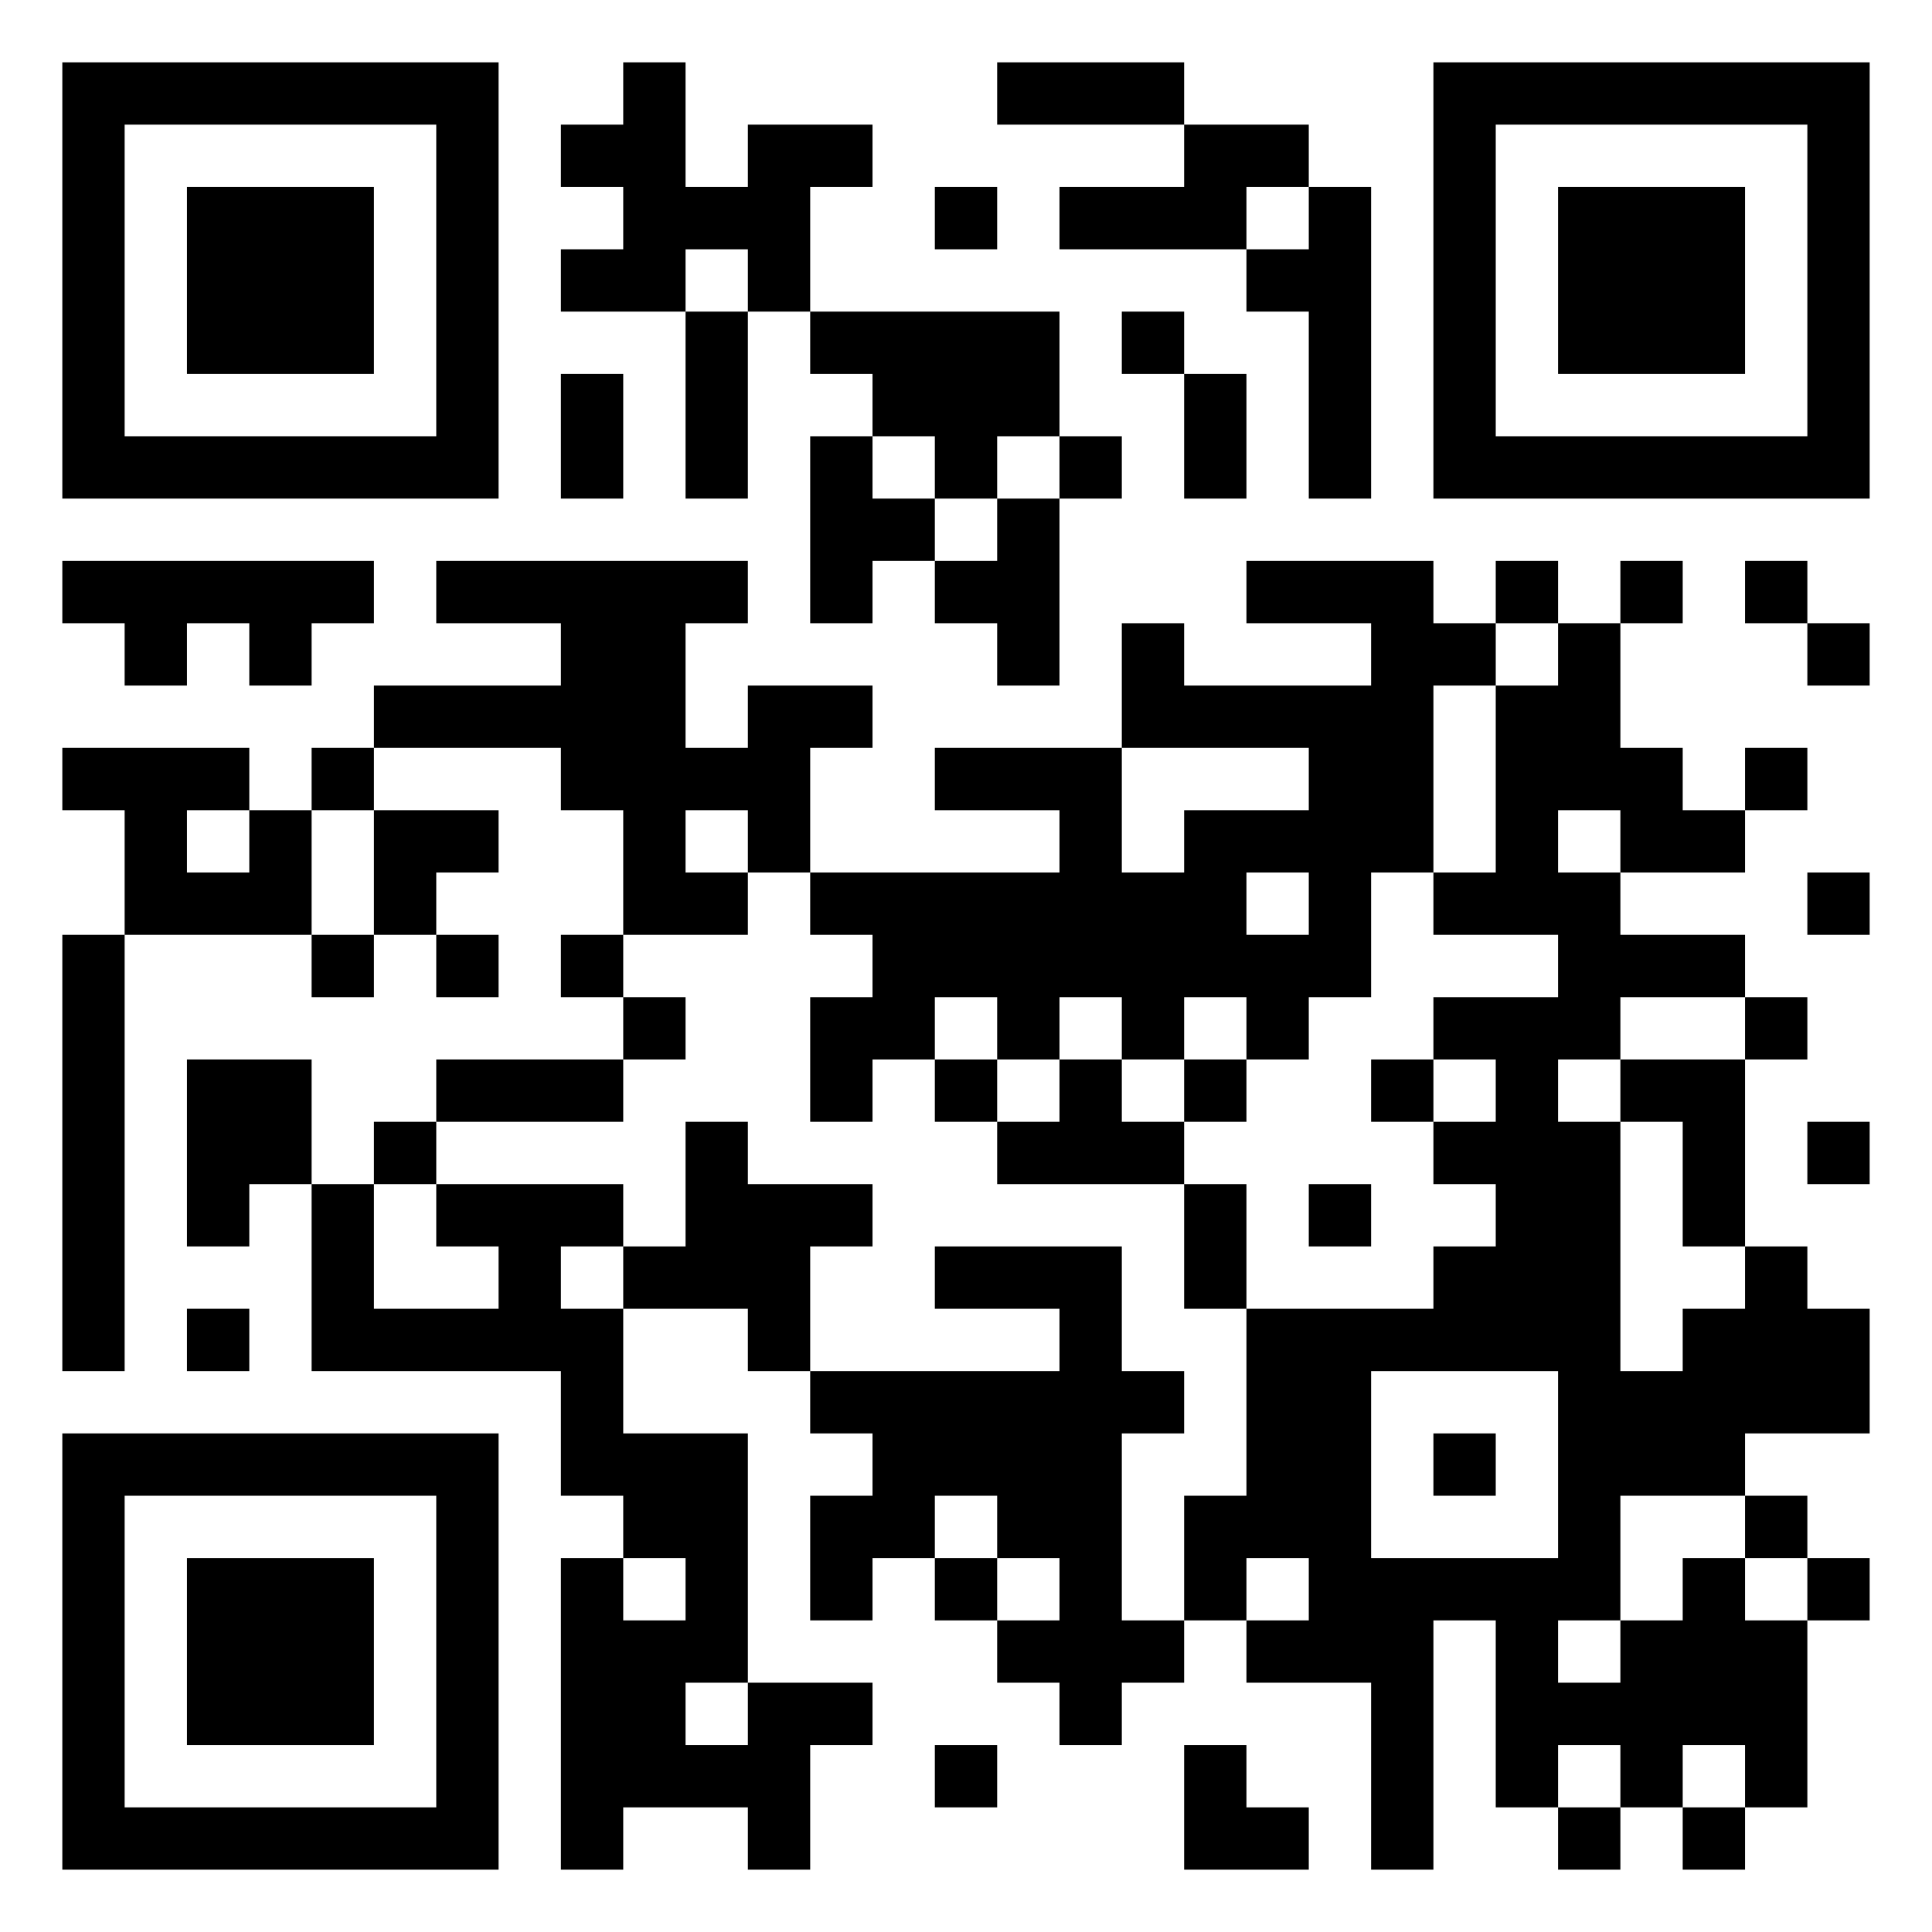
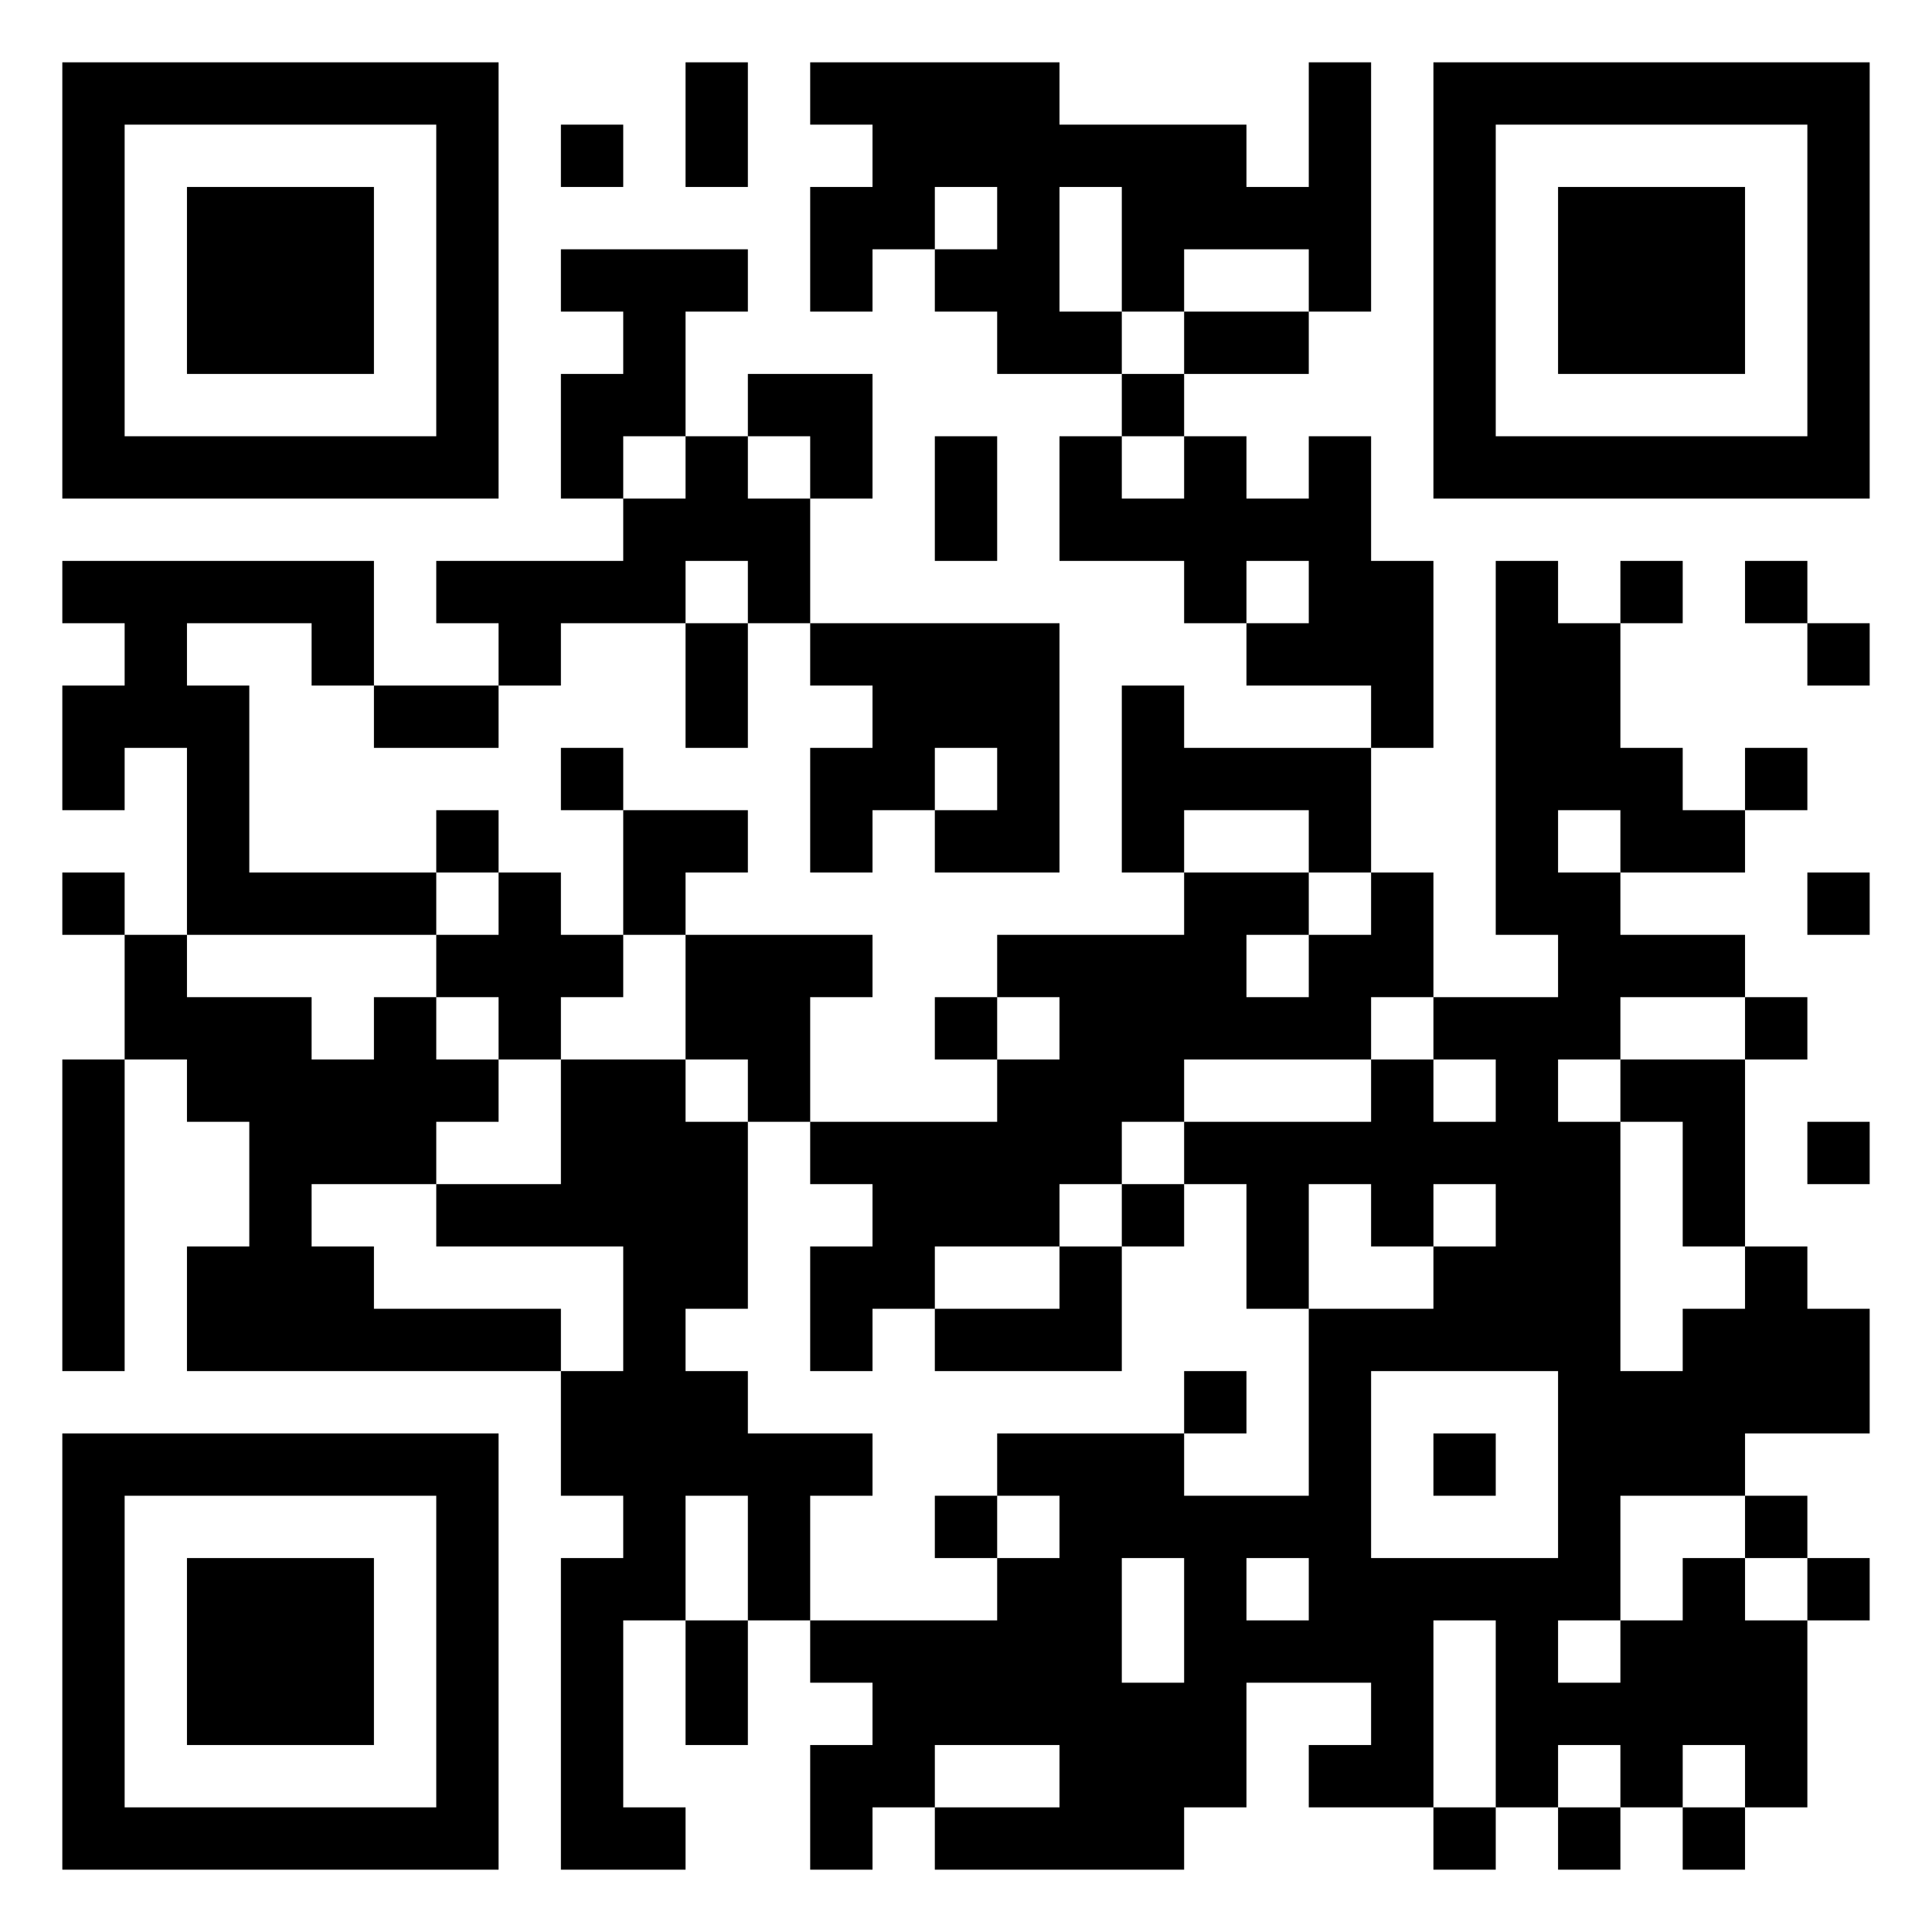
<svg xmlns="http://www.w3.org/2000/svg" version="1.1" width="248" height="248">
  <rect style="fill:rgb(255, 255, 255);fill-opacity:1" x="0" y="0" width="248" height="248" />
  <g id="elements">
-     <path style="fill:rgb(0, 0, 0)" d="M 8,8 l 8,0 0,8 -8,0 z M 16,8 l 8,0 0,8 -8,0 z M 24,8 l 8,0 0,8 -8,0 z M 32,8 l 8,0 0,8 -8,0 z M 40,8 l 8,0 0,8 -8,0 z M 48,8 l 8,0 0,8 -8,0 z M 56,8 l 8,0 0,8 -8,0 z M 80,8 l 8,0 0,8 -8,0 z M 128,8 l 8,0 0,8 -8,0 z M 136,8 l 8,0 0,8 -8,0 z M 144,8 l 8,0 0,8 -8,0 z M 184,8 l 8,0 0,8 -8,0 z M 192,8 l 8,0 0,8 -8,0 z M 200,8 l 8,0 0,8 -8,0 z M 208,8 l 8,0 0,8 -8,0 z M 216,8 l 8,0 0,8 -8,0 z M 224,8 l 8,0 0,8 -8,0 z M 232,8 l 8,0 0,8 -8,0 z M 8,16 l 8,0 0,8 -8,0 z M 56,16 l 8,0 0,8 -8,0 z M 72,16 l 8,0 0,8 -8,0 z M 80,16 l 8,0 0,8 -8,0 z M 96,16 l 8,0 0,8 -8,0 z M 104,16 l 8,0 0,8 -8,0 z M 152,16 l 8,0 0,8 -8,0 z M 160,16 l 8,0 0,8 -8,0 z M 184,16 l 8,0 0,8 -8,0 z M 232,16 l 8,0 0,8 -8,0 z M 8,24 l 8,0 0,8 -8,0 z M 24,24 l 8,0 0,8 -8,0 z M 32,24 l 8,0 0,8 -8,0 z M 40,24 l 8,0 0,8 -8,0 z M 56,24 l 8,0 0,8 -8,0 z M 80,24 l 8,0 0,8 -8,0 z M 88,24 l 8,0 0,8 -8,0 z M 96,24 l 8,0 0,8 -8,0 z M 120,24 l 8,0 0,8 -8,0 z M 136,24 l 8,0 0,8 -8,0 z M 144,24 l 8,0 0,8 -8,0 z M 152,24 l 8,0 0,8 -8,0 z M 168,24 l 8,0 0,8 -8,0 z M 184,24 l 8,0 0,8 -8,0 z M 200,24 l 8,0 0,8 -8,0 z M 208,24 l 8,0 0,8 -8,0 z M 216,24 l 8,0 0,8 -8,0 z M 232,24 l 8,0 0,8 -8,0 z M 8,32 l 8,0 0,8 -8,0 z M 24,32 l 8,0 0,8 -8,0 z M 32,32 l 8,0 0,8 -8,0 z M 40,32 l 8,0 0,8 -8,0 z M 56,32 l 8,0 0,8 -8,0 z M 72,32 l 8,0 0,8 -8,0 z M 80,32 l 8,0 0,8 -8,0 z M 96,32 l 8,0 0,8 -8,0 z M 160,32 l 8,0 0,8 -8,0 z M 168,32 l 8,0 0,8 -8,0 z M 184,32 l 8,0 0,8 -8,0 z M 200,32 l 8,0 0,8 -8,0 z M 208,32 l 8,0 0,8 -8,0 z M 216,32 l 8,0 0,8 -8,0 z M 232,32 l 8,0 0,8 -8,0 z M 8,40 l 8,0 0,8 -8,0 z M 24,40 l 8,0 0,8 -8,0 z M 32,40 l 8,0 0,8 -8,0 z M 40,40 l 8,0 0,8 -8,0 z M 56,40 l 8,0 0,8 -8,0 z M 88,40 l 8,0 0,8 -8,0 z M 104,40 l 8,0 0,8 -8,0 z M 112,40 l 8,0 0,8 -8,0 z M 120,40 l 8,0 0,8 -8,0 z M 128,40 l 8,0 0,8 -8,0 z M 144,40 l 8,0 0,8 -8,0 z M 168,40 l 8,0 0,8 -8,0 z M 184,40 l 8,0 0,8 -8,0 z M 200,40 l 8,0 0,8 -8,0 z M 208,40 l 8,0 0,8 -8,0 z M 216,40 l 8,0 0,8 -8,0 z M 232,40 l 8,0 0,8 -8,0 z M 8,48 l 8,0 0,8 -8,0 z M 56,48 l 8,0 0,8 -8,0 z M 72,48 l 8,0 0,8 -8,0 z M 88,48 l 8,0 0,8 -8,0 z M 112,48 l 8,0 0,8 -8,0 z M 120,48 l 8,0 0,8 -8,0 z M 128,48 l 8,0 0,8 -8,0 z M 152,48 l 8,0 0,8 -8,0 z M 168,48 l 8,0 0,8 -8,0 z M 184,48 l 8,0 0,8 -8,0 z M 232,48 l 8,0 0,8 -8,0 z M 8,56 l 8,0 0,8 -8,0 z M 16,56 l 8,0 0,8 -8,0 z M 24,56 l 8,0 0,8 -8,0 z M 32,56 l 8,0 0,8 -8,0 z M 40,56 l 8,0 0,8 -8,0 z M 48,56 l 8,0 0,8 -8,0 z M 56,56 l 8,0 0,8 -8,0 z M 72,56 l 8,0 0,8 -8,0 z M 88,56 l 8,0 0,8 -8,0 z M 104,56 l 8,0 0,8 -8,0 z M 120,56 l 8,0 0,8 -8,0 z M 136,56 l 8,0 0,8 -8,0 z M 152,56 l 8,0 0,8 -8,0 z M 168,56 l 8,0 0,8 -8,0 z M 184,56 l 8,0 0,8 -8,0 z M 192,56 l 8,0 0,8 -8,0 z M 200,56 l 8,0 0,8 -8,0 z M 208,56 l 8,0 0,8 -8,0 z M 216,56 l 8,0 0,8 -8,0 z M 224,56 l 8,0 0,8 -8,0 z M 232,56 l 8,0 0,8 -8,0 z M 104,64 l 8,0 0,8 -8,0 z M 112,64 l 8,0 0,8 -8,0 z M 128,64 l 8,0 0,8 -8,0 z M 8,72 l 8,0 0,8 -8,0 z M 16,72 l 8,0 0,8 -8,0 z M 24,72 l 8,0 0,8 -8,0 z M 32,72 l 8,0 0,8 -8,0 z M 40,72 l 8,0 0,8 -8,0 z M 56,72 l 8,0 0,8 -8,0 z M 64,72 l 8,0 0,8 -8,0 z M 72,72 l 8,0 0,8 -8,0 z M 80,72 l 8,0 0,8 -8,0 z M 88,72 l 8,0 0,8 -8,0 z M 104,72 l 8,0 0,8 -8,0 z M 120,72 l 8,0 0,8 -8,0 z M 128,72 l 8,0 0,8 -8,0 z M 160,72 l 8,0 0,8 -8,0 z M 168,72 l 8,0 0,8 -8,0 z M 176,72 l 8,0 0,8 -8,0 z M 192,72 l 8,0 0,8 -8,0 z M 208,72 l 8,0 0,8 -8,0 z M 224,72 l 8,0 0,8 -8,0 z M 16,80 l 8,0 0,8 -8,0 z M 32,80 l 8,0 0,8 -8,0 z M 72,80 l 8,0 0,8 -8,0 z M 80,80 l 8,0 0,8 -8,0 z M 128,80 l 8,0 0,8 -8,0 z M 144,80 l 8,0 0,8 -8,0 z M 176,80 l 8,0 0,8 -8,0 z M 184,80 l 8,0 0,8 -8,0 z M 200,80 l 8,0 0,8 -8,0 z M 232,80 l 8,0 0,8 -8,0 z M 48,88 l 8,0 0,8 -8,0 z M 56,88 l 8,0 0,8 -8,0 z M 64,88 l 8,0 0,8 -8,0 z M 72,88 l 8,0 0,8 -8,0 z M 80,88 l 8,0 0,8 -8,0 z M 96,88 l 8,0 0,8 -8,0 z M 104,88 l 8,0 0,8 -8,0 z M 144,88 l 8,0 0,8 -8,0 z M 152,88 l 8,0 0,8 -8,0 z M 160,88 l 8,0 0,8 -8,0 z M 168,88 l 8,0 0,8 -8,0 z M 176,88 l 8,0 0,8 -8,0 z M 192,88 l 8,0 0,8 -8,0 z M 200,88 l 8,0 0,8 -8,0 z M 8,96 l 8,0 0,8 -8,0 z M 16,96 l 8,0 0,8 -8,0 z M 24,96 l 8,0 0,8 -8,0 z M 40,96 l 8,0 0,8 -8,0 z M 72,96 l 8,0 0,8 -8,0 z M 80,96 l 8,0 0,8 -8,0 z M 88,96 l 8,0 0,8 -8,0 z M 96,96 l 8,0 0,8 -8,0 z M 120,96 l 8,0 0,8 -8,0 z M 128,96 l 8,0 0,8 -8,0 z M 136,96 l 8,0 0,8 -8,0 z M 168,96 l 8,0 0,8 -8,0 z M 176,96 l 8,0 0,8 -8,0 z M 192,96 l 8,0 0,8 -8,0 z M 200,96 l 8,0 0,8 -8,0 z M 208,96 l 8,0 0,8 -8,0 z M 224,96 l 8,0 0,8 -8,0 z M 16,104 l 8,0 0,8 -8,0 z M 32,104 l 8,0 0,8 -8,0 z M 48,104 l 8,0 0,8 -8,0 z M 56,104 l 8,0 0,8 -8,0 z M 80,104 l 8,0 0,8 -8,0 z M 96,104 l 8,0 0,8 -8,0 z M 136,104 l 8,0 0,8 -8,0 z M 152,104 l 8,0 0,8 -8,0 z M 160,104 l 8,0 0,8 -8,0 z M 168,104 l 8,0 0,8 -8,0 z M 176,104 l 8,0 0,8 -8,0 z M 192,104 l 8,0 0,8 -8,0 z M 208,104 l 8,0 0,8 -8,0 z M 216,104 l 8,0 0,8 -8,0 z M 16,112 l 8,0 0,8 -8,0 z M 24,112 l 8,0 0,8 -8,0 z M 32,112 l 8,0 0,8 -8,0 z M 48,112 l 8,0 0,8 -8,0 z M 80,112 l 8,0 0,8 -8,0 z M 88,112 l 8,0 0,8 -8,0 z M 104,112 l 8,0 0,8 -8,0 z M 112,112 l 8,0 0,8 -8,0 z M 120,112 l 8,0 0,8 -8,0 z M 128,112 l 8,0 0,8 -8,0 z M 136,112 l 8,0 0,8 -8,0 z M 144,112 l 8,0 0,8 -8,0 z M 152,112 l 8,0 0,8 -8,0 z M 168,112 l 8,0 0,8 -8,0 z M 184,112 l 8,0 0,8 -8,0 z M 192,112 l 8,0 0,8 -8,0 z M 200,112 l 8,0 0,8 -8,0 z M 232,112 l 8,0 0,8 -8,0 z M 8,120 l 8,0 0,8 -8,0 z M 40,120 l 8,0 0,8 -8,0 z M 56,120 l 8,0 0,8 -8,0 z M 72,120 l 8,0 0,8 -8,0 z M 112,120 l 8,0 0,8 -8,0 z M 120,120 l 8,0 0,8 -8,0 z M 128,120 l 8,0 0,8 -8,0 z M 136,120 l 8,0 0,8 -8,0 z M 144,120 l 8,0 0,8 -8,0 z M 152,120 l 8,0 0,8 -8,0 z M 160,120 l 8,0 0,8 -8,0 z M 168,120 l 8,0 0,8 -8,0 z M 200,120 l 8,0 0,8 -8,0 z M 208,120 l 8,0 0,8 -8,0 z M 216,120 l 8,0 0,8 -8,0 z M 8,128 l 8,0 0,8 -8,0 z M 80,128 l 8,0 0,8 -8,0 z M 104,128 l 8,0 0,8 -8,0 z M 112,128 l 8,0 0,8 -8,0 z M 128,128 l 8,0 0,8 -8,0 z M 144,128 l 8,0 0,8 -8,0 z M 160,128 l 8,0 0,8 -8,0 z M 184,128 l 8,0 0,8 -8,0 z M 192,128 l 8,0 0,8 -8,0 z M 200,128 l 8,0 0,8 -8,0 z M 224,128 l 8,0 0,8 -8,0 z M 8,136 l 8,0 0,8 -8,0 z M 24,136 l 8,0 0,8 -8,0 z M 32,136 l 8,0 0,8 -8,0 z M 56,136 l 8,0 0,8 -8,0 z M 64,136 l 8,0 0,8 -8,0 z M 72,136 l 8,0 0,8 -8,0 z M 104,136 l 8,0 0,8 -8,0 z M 120,136 l 8,0 0,8 -8,0 z M 136,136 l 8,0 0,8 -8,0 z M 152,136 l 8,0 0,8 -8,0 z M 176,136 l 8,0 0,8 -8,0 z M 192,136 l 8,0 0,8 -8,0 z M 208,136 l 8,0 0,8 -8,0 z M 216,136 l 8,0 0,8 -8,0 z M 8,144 l 8,0 0,8 -8,0 z M 24,144 l 8,0 0,8 -8,0 z M 32,144 l 8,0 0,8 -8,0 z M 48,144 l 8,0 0,8 -8,0 z M 88,144 l 8,0 0,8 -8,0 z M 128,144 l 8,0 0,8 -8,0 z M 136,144 l 8,0 0,8 -8,0 z M 144,144 l 8,0 0,8 -8,0 z M 184,144 l 8,0 0,8 -8,0 z M 192,144 l 8,0 0,8 -8,0 z M 200,144 l 8,0 0,8 -8,0 z M 216,144 l 8,0 0,8 -8,0 z M 232,144 l 8,0 0,8 -8,0 z M 8,152 l 8,0 0,8 -8,0 z M 24,152 l 8,0 0,8 -8,0 z M 40,152 l 8,0 0,8 -8,0 z M 56,152 l 8,0 0,8 -8,0 z M 64,152 l 8,0 0,8 -8,0 z M 72,152 l 8,0 0,8 -8,0 z M 88,152 l 8,0 0,8 -8,0 z M 96,152 l 8,0 0,8 -8,0 z M 104,152 l 8,0 0,8 -8,0 z M 152,152 l 8,0 0,8 -8,0 z M 168,152 l 8,0 0,8 -8,0 z M 192,152 l 8,0 0,8 -8,0 z M 200,152 l 8,0 0,8 -8,0 z M 216,152 l 8,0 0,8 -8,0 z M 8,160 l 8,0 0,8 -8,0 z M 40,160 l 8,0 0,8 -8,0 z M 64,160 l 8,0 0,8 -8,0 z M 80,160 l 8,0 0,8 -8,0 z M 88,160 l 8,0 0,8 -8,0 z M 96,160 l 8,0 0,8 -8,0 z M 120,160 l 8,0 0,8 -8,0 z M 128,160 l 8,0 0,8 -8,0 z M 136,160 l 8,0 0,8 -8,0 z M 152,160 l 8,0 0,8 -8,0 z M 184,160 l 8,0 0,8 -8,0 z M 192,160 l 8,0 0,8 -8,0 z M 200,160 l 8,0 0,8 -8,0 z M 224,160 l 8,0 0,8 -8,0 z M 8,168 l 8,0 0,8 -8,0 z M 24,168 l 8,0 0,8 -8,0 z M 40,168 l 8,0 0,8 -8,0 z M 48,168 l 8,0 0,8 -8,0 z M 56,168 l 8,0 0,8 -8,0 z M 64,168 l 8,0 0,8 -8,0 z M 72,168 l 8,0 0,8 -8,0 z M 96,168 l 8,0 0,8 -8,0 z M 136,168 l 8,0 0,8 -8,0 z M 160,168 l 8,0 0,8 -8,0 z M 168,168 l 8,0 0,8 -8,0 z M 176,168 l 8,0 0,8 -8,0 z M 184,168 l 8,0 0,8 -8,0 z M 192,168 l 8,0 0,8 -8,0 z M 200,168 l 8,0 0,8 -8,0 z M 216,168 l 8,0 0,8 -8,0 z M 224,168 l 8,0 0,8 -8,0 z M 232,168 l 8,0 0,8 -8,0 z M 72,176 l 8,0 0,8 -8,0 z M 104,176 l 8,0 0,8 -8,0 z M 112,176 l 8,0 0,8 -8,0 z M 120,176 l 8,0 0,8 -8,0 z M 128,176 l 8,0 0,8 -8,0 z M 136,176 l 8,0 0,8 -8,0 z M 144,176 l 8,0 0,8 -8,0 z M 160,176 l 8,0 0,8 -8,0 z M 168,176 l 8,0 0,8 -8,0 z M 200,176 l 8,0 0,8 -8,0 z M 208,176 l 8,0 0,8 -8,0 z M 216,176 l 8,0 0,8 -8,0 z M 224,176 l 8,0 0,8 -8,0 z M 232,176 l 8,0 0,8 -8,0 z M 8,184 l 8,0 0,8 -8,0 z M 16,184 l 8,0 0,8 -8,0 z M 24,184 l 8,0 0,8 -8,0 z M 32,184 l 8,0 0,8 -8,0 z M 40,184 l 8,0 0,8 -8,0 z M 48,184 l 8,0 0,8 -8,0 z M 56,184 l 8,0 0,8 -8,0 z M 72,184 l 8,0 0,8 -8,0 z M 80,184 l 8,0 0,8 -8,0 z M 88,184 l 8,0 0,8 -8,0 z M 112,184 l 8,0 0,8 -8,0 z M 120,184 l 8,0 0,8 -8,0 z M 128,184 l 8,0 0,8 -8,0 z M 136,184 l 8,0 0,8 -8,0 z M 160,184 l 8,0 0,8 -8,0 z M 168,184 l 8,0 0,8 -8,0 z M 184,184 l 8,0 0,8 -8,0 z M 200,184 l 8,0 0,8 -8,0 z M 208,184 l 8,0 0,8 -8,0 z M 216,184 l 8,0 0,8 -8,0 z M 8,192 l 8,0 0,8 -8,0 z M 56,192 l 8,0 0,8 -8,0 z M 80,192 l 8,0 0,8 -8,0 z M 88,192 l 8,0 0,8 -8,0 z M 104,192 l 8,0 0,8 -8,0 z M 112,192 l 8,0 0,8 -8,0 z M 128,192 l 8,0 0,8 -8,0 z M 136,192 l 8,0 0,8 -8,0 z M 152,192 l 8,0 0,8 -8,0 z M 160,192 l 8,0 0,8 -8,0 z M 168,192 l 8,0 0,8 -8,0 z M 200,192 l 8,0 0,8 -8,0 z M 224,192 l 8,0 0,8 -8,0 z M 8,200 l 8,0 0,8 -8,0 z M 24,200 l 8,0 0,8 -8,0 z M 32,200 l 8,0 0,8 -8,0 z M 40,200 l 8,0 0,8 -8,0 z M 56,200 l 8,0 0,8 -8,0 z M 72,200 l 8,0 0,8 -8,0 z M 88,200 l 8,0 0,8 -8,0 z M 104,200 l 8,0 0,8 -8,0 z M 120,200 l 8,0 0,8 -8,0 z M 136,200 l 8,0 0,8 -8,0 z M 152,200 l 8,0 0,8 -8,0 z M 168,200 l 8,0 0,8 -8,0 z M 176,200 l 8,0 0,8 -8,0 z M 184,200 l 8,0 0,8 -8,0 z M 192,200 l 8,0 0,8 -8,0 z M 200,200 l 8,0 0,8 -8,0 z M 216,200 l 8,0 0,8 -8,0 z M 232,200 l 8,0 0,8 -8,0 z M 8,208 l 8,0 0,8 -8,0 z M 24,208 l 8,0 0,8 -8,0 z M 32,208 l 8,0 0,8 -8,0 z M 40,208 l 8,0 0,8 -8,0 z M 56,208 l 8,0 0,8 -8,0 z M 72,208 l 8,0 0,8 -8,0 z M 80,208 l 8,0 0,8 -8,0 z M 88,208 l 8,0 0,8 -8,0 z M 128,208 l 8,0 0,8 -8,0 z M 136,208 l 8,0 0,8 -8,0 z M 144,208 l 8,0 0,8 -8,0 z M 160,208 l 8,0 0,8 -8,0 z M 168,208 l 8,0 0,8 -8,0 z M 176,208 l 8,0 0,8 -8,0 z M 192,208 l 8,0 0,8 -8,0 z M 208,208 l 8,0 0,8 -8,0 z M 216,208 l 8,0 0,8 -8,0 z M 224,208 l 8,0 0,8 -8,0 z M 8,216 l 8,0 0,8 -8,0 z M 24,216 l 8,0 0,8 -8,0 z M 32,216 l 8,0 0,8 -8,0 z M 40,216 l 8,0 0,8 -8,0 z M 56,216 l 8,0 0,8 -8,0 z M 72,216 l 8,0 0,8 -8,0 z M 80,216 l 8,0 0,8 -8,0 z M 96,216 l 8,0 0,8 -8,0 z M 104,216 l 8,0 0,8 -8,0 z M 136,216 l 8,0 0,8 -8,0 z M 176,216 l 8,0 0,8 -8,0 z M 192,216 l 8,0 0,8 -8,0 z M 200,216 l 8,0 0,8 -8,0 z M 208,216 l 8,0 0,8 -8,0 z M 216,216 l 8,0 0,8 -8,0 z M 224,216 l 8,0 0,8 -8,0 z M 8,224 l 8,0 0,8 -8,0 z M 56,224 l 8,0 0,8 -8,0 z M 72,224 l 8,0 0,8 -8,0 z M 80,224 l 8,0 0,8 -8,0 z M 88,224 l 8,0 0,8 -8,0 z M 96,224 l 8,0 0,8 -8,0 z M 120,224 l 8,0 0,8 -8,0 z M 152,224 l 8,0 0,8 -8,0 z M 176,224 l 8,0 0,8 -8,0 z M 192,224 l 8,0 0,8 -8,0 z M 208,224 l 8,0 0,8 -8,0 z M 224,224 l 8,0 0,8 -8,0 z M 8,232 l 8,0 0,8 -8,0 z M 16,232 l 8,0 0,8 -8,0 z M 24,232 l 8,0 0,8 -8,0 z M 32,232 l 8,0 0,8 -8,0 z M 40,232 l 8,0 0,8 -8,0 z M 48,232 l 8,0 0,8 -8,0 z M 56,232 l 8,0 0,8 -8,0 z M 72,232 l 8,0 0,8 -8,0 z M 96,232 l 8,0 0,8 -8,0 z M 152,232 l 8,0 0,8 -8,0 z M 160,232 l 8,0 0,8 -8,0 z M 176,232 l 8,0 0,8 -8,0 z M 200,232 l 8,0 0,8 -8,0 z M 216,232 l 8,0 0,8 -8,0 z " />
+     <path style="fill:rgb(0, 0, 0)" d="M 8,8 l 8,0 0,8 -8,0 z M 16,8 l 8,0 0,8 -8,0 z M 24,8 l 8,0 0,8 -8,0 z M 32,8 l 8,0 0,8 -8,0 z M 40,8 l 8,0 0,8 -8,0 z M 48,8 l 8,0 0,8 -8,0 z M 56,8 l 8,0 0,8 -8,0 z M 88,8 l 8,0 0,8 -8,0 z M 104,8 l 8,0 0,8 -8,0 z M 112,8 l 8,0 0,8 -8,0 z M 120,8 l 8,0 0,8 -8,0 z M 128,8 l 8,0 0,8 -8,0 z M 168,8 l 8,0 0,8 -8,0 z M 184,8 l 8,0 0,8 -8,0 z M 192,8 l 8,0 0,8 -8,0 z M 200,8 l 8,0 0,8 -8,0 z M 208,8 l 8,0 0,8 -8,0 z M 216,8 l 8,0 0,8 -8,0 z M 224,8 l 8,0 0,8 -8,0 z M 232,8 l 8,0 0,8 -8,0 z M 8,16 l 8,0 0,8 -8,0 z M 56,16 l 8,0 0,8 -8,0 z M 72,16 l 8,0 0,8 -8,0 z M 88,16 l 8,0 0,8 -8,0 z M 112,16 l 8,0 0,8 -8,0 z M 120,16 l 8,0 0,8 -8,0 z M 128,16 l 8,0 0,8 -8,0 z M 136,16 l 8,0 0,8 -8,0 z M 144,16 l 8,0 0,8 -8,0 z M 152,16 l 8,0 0,8 -8,0 z M 168,16 l 8,0 0,8 -8,0 z M 184,16 l 8,0 0,8 -8,0 z M 232,16 l 8,0 0,8 -8,0 z M 8,24 l 8,0 0,8 -8,0 z M 24,24 l 8,0 0,8 -8,0 z M 32,24 l 8,0 0,8 -8,0 z M 40,24 l 8,0 0,8 -8,0 z M 56,24 l 8,0 0,8 -8,0 z M 104,24 l 8,0 0,8 -8,0 z M 112,24 l 8,0 0,8 -8,0 z M 128,24 l 8,0 0,8 -8,0 z M 144,24 l 8,0 0,8 -8,0 z M 152,24 l 8,0 0,8 -8,0 z M 160,24 l 8,0 0,8 -8,0 z M 168,24 l 8,0 0,8 -8,0 z M 184,24 l 8,0 0,8 -8,0 z M 200,24 l 8,0 0,8 -8,0 z M 208,24 l 8,0 0,8 -8,0 z M 216,24 l 8,0 0,8 -8,0 z M 232,24 l 8,0 0,8 -8,0 z M 8,32 l 8,0 0,8 -8,0 z M 24,32 l 8,0 0,8 -8,0 z M 32,32 l 8,0 0,8 -8,0 z M 40,32 l 8,0 0,8 -8,0 z M 56,32 l 8,0 0,8 -8,0 z M 72,32 l 8,0 0,8 -8,0 z M 80,32 l 8,0 0,8 -8,0 z M 88,32 l 8,0 0,8 -8,0 z M 104,32 l 8,0 0,8 -8,0 z M 120,32 l 8,0 0,8 -8,0 z M 128,32 l 8,0 0,8 -8,0 z M 144,32 l 8,0 0,8 -8,0 z M 168,32 l 8,0 0,8 -8,0 z M 184,32 l 8,0 0,8 -8,0 z M 200,32 l 8,0 0,8 -8,0 z M 208,32 l 8,0 0,8 -8,0 z M 216,32 l 8,0 0,8 -8,0 z M 232,32 l 8,0 0,8 -8,0 z M 8,40 l 8,0 0,8 -8,0 z M 24,40 l 8,0 0,8 -8,0 z M 32,40 l 8,0 0,8 -8,0 z M 40,40 l 8,0 0,8 -8,0 z M 56,40 l 8,0 0,8 -8,0 z M 80,40 l 8,0 0,8 -8,0 z M 128,40 l 8,0 0,8 -8,0 z M 136,40 l 8,0 0,8 -8,0 z M 152,40 l 8,0 0,8 -8,0 z M 160,40 l 8,0 0,8 -8,0 z M 184,40 l 8,0 0,8 -8,0 z M 200,40 l 8,0 0,8 -8,0 z M 208,40 l 8,0 0,8 -8,0 z M 216,40 l 8,0 0,8 -8,0 z M 232,40 l 8,0 0,8 -8,0 z M 8,48 l 8,0 0,8 -8,0 z M 56,48 l 8,0 0,8 -8,0 z M 72,48 l 8,0 0,8 -8,0 z M 80,48 l 8,0 0,8 -8,0 z M 96,48 l 8,0 0,8 -8,0 z M 104,48 l 8,0 0,8 -8,0 z M 144,48 l 8,0 0,8 -8,0 z M 184,48 l 8,0 0,8 -8,0 z M 232,48 l 8,0 0,8 -8,0 z M 8,56 l 8,0 0,8 -8,0 z M 16,56 l 8,0 0,8 -8,0 z M 24,56 l 8,0 0,8 -8,0 z M 32,56 l 8,0 0,8 -8,0 z M 40,56 l 8,0 0,8 -8,0 z M 48,56 l 8,0 0,8 -8,0 z M 56,56 l 8,0 0,8 -8,0 z M 72,56 l 8,0 0,8 -8,0 z M 88,56 l 8,0 0,8 -8,0 z M 104,56 l 8,0 0,8 -8,0 z M 120,56 l 8,0 0,8 -8,0 z M 136,56 l 8,0 0,8 -8,0 z M 152,56 l 8,0 0,8 -8,0 z M 168,56 l 8,0 0,8 -8,0 z M 184,56 l 8,0 0,8 -8,0 z M 192,56 l 8,0 0,8 -8,0 z M 200,56 l 8,0 0,8 -8,0 z M 208,56 l 8,0 0,8 -8,0 z M 216,56 l 8,0 0,8 -8,0 z M 224,56 l 8,0 0,8 -8,0 z M 232,56 l 8,0 0,8 -8,0 z M 80,64 l 8,0 0,8 -8,0 z M 88,64 l 8,0 0,8 -8,0 z M 96,64 l 8,0 0,8 -8,0 z M 120,64 l 8,0 0,8 -8,0 z M 136,64 l 8,0 0,8 -8,0 z M 144,64 l 8,0 0,8 -8,0 z M 152,64 l 8,0 0,8 -8,0 z M 160,64 l 8,0 0,8 -8,0 z M 168,64 l 8,0 0,8 -8,0 z M 8,72 l 8,0 0,8 -8,0 z M 16,72 l 8,0 0,8 -8,0 z M 24,72 l 8,0 0,8 -8,0 z M 32,72 l 8,0 0,8 -8,0 z M 40,72 l 8,0 0,8 -8,0 z M 56,72 l 8,0 0,8 -8,0 z M 64,72 l 8,0 0,8 -8,0 z M 72,72 l 8,0 0,8 -8,0 z M 80,72 l 8,0 0,8 -8,0 z M 96,72 l 8,0 0,8 -8,0 z M 152,72 l 8,0 0,8 -8,0 z M 168,72 l 8,0 0,8 -8,0 z M 176,72 l 8,0 0,8 -8,0 z M 192,72 l 8,0 0,8 -8,0 z M 208,72 l 8,0 0,8 -8,0 z M 224,72 l 8,0 0,8 -8,0 z M 16,80 l 8,0 0,8 -8,0 z M 40,80 l 8,0 0,8 -8,0 z M 64,80 l 8,0 0,8 -8,0 z M 88,80 l 8,0 0,8 -8,0 z M 104,80 l 8,0 0,8 -8,0 z M 112,80 l 8,0 0,8 -8,0 z M 120,80 l 8,0 0,8 -8,0 z M 128,80 l 8,0 0,8 -8,0 z M 160,80 l 8,0 0,8 -8,0 z M 168,80 l 8,0 0,8 -8,0 z M 176,80 l 8,0 0,8 -8,0 z M 192,80 l 8,0 0,8 -8,0 z M 200,80 l 8,0 0,8 -8,0 z M 232,80 l 8,0 0,8 -8,0 z M 8,88 l 8,0 0,8 -8,0 z M 16,88 l 8,0 0,8 -8,0 z M 24,88 l 8,0 0,8 -8,0 z M 48,88 l 8,0 0,8 -8,0 z M 56,88 l 8,0 0,8 -8,0 z M 88,88 l 8,0 0,8 -8,0 z M 112,88 l 8,0 0,8 -8,0 z M 120,88 l 8,0 0,8 -8,0 z M 128,88 l 8,0 0,8 -8,0 z M 144,88 l 8,0 0,8 -8,0 z M 176,88 l 8,0 0,8 -8,0 z M 192,88 l 8,0 0,8 -8,0 z M 200,88 l 8,0 0,8 -8,0 z M 8,96 l 8,0 0,8 -8,0 z M 24,96 l 8,0 0,8 -8,0 z M 72,96 l 8,0 0,8 -8,0 z M 104,96 l 8,0 0,8 -8,0 z M 112,96 l 8,0 0,8 -8,0 z M 128,96 l 8,0 0,8 -8,0 z M 144,96 l 8,0 0,8 -8,0 z M 152,96 l 8,0 0,8 -8,0 z M 160,96 l 8,0 0,8 -8,0 z M 168,96 l 8,0 0,8 -8,0 z M 192,96 l 8,0 0,8 -8,0 z M 200,96 l 8,0 0,8 -8,0 z M 208,96 l 8,0 0,8 -8,0 z M 224,96 l 8,0 0,8 -8,0 z M 24,104 l 8,0 0,8 -8,0 z M 56,104 l 8,0 0,8 -8,0 z M 80,104 l 8,0 0,8 -8,0 z M 88,104 l 8,0 0,8 -8,0 z M 104,104 l 8,0 0,8 -8,0 z M 120,104 l 8,0 0,8 -8,0 z M 128,104 l 8,0 0,8 -8,0 z M 144,104 l 8,0 0,8 -8,0 z M 168,104 l 8,0 0,8 -8,0 z M 192,104 l 8,0 0,8 -8,0 z M 208,104 l 8,0 0,8 -8,0 z M 216,104 l 8,0 0,8 -8,0 z M 8,112 l 8,0 0,8 -8,0 z M 24,112 l 8,0 0,8 -8,0 z M 32,112 l 8,0 0,8 -8,0 z M 40,112 l 8,0 0,8 -8,0 z M 48,112 l 8,0 0,8 -8,0 z M 64,112 l 8,0 0,8 -8,0 z M 80,112 l 8,0 0,8 -8,0 z M 152,112 l 8,0 0,8 -8,0 z M 160,112 l 8,0 0,8 -8,0 z M 176,112 l 8,0 0,8 -8,0 z M 192,112 l 8,0 0,8 -8,0 z M 200,112 l 8,0 0,8 -8,0 z M 232,112 l 8,0 0,8 -8,0 z M 16,120 l 8,0 0,8 -8,0 z M 56,120 l 8,0 0,8 -8,0 z M 64,120 l 8,0 0,8 -8,0 z M 72,120 l 8,0 0,8 -8,0 z M 88,120 l 8,0 0,8 -8,0 z M 96,120 l 8,0 0,8 -8,0 z M 104,120 l 8,0 0,8 -8,0 z M 128,120 l 8,0 0,8 -8,0 z M 136,120 l 8,0 0,8 -8,0 z M 144,120 l 8,0 0,8 -8,0 z M 152,120 l 8,0 0,8 -8,0 z M 168,120 l 8,0 0,8 -8,0 z M 176,120 l 8,0 0,8 -8,0 z M 200,120 l 8,0 0,8 -8,0 z M 208,120 l 8,0 0,8 -8,0 z M 216,120 l 8,0 0,8 -8,0 z M 16,128 l 8,0 0,8 -8,0 z M 24,128 l 8,0 0,8 -8,0 z M 32,128 l 8,0 0,8 -8,0 z M 48,128 l 8,0 0,8 -8,0 z M 64,128 l 8,0 0,8 -8,0 z M 88,128 l 8,0 0,8 -8,0 z M 96,128 l 8,0 0,8 -8,0 z M 120,128 l 8,0 0,8 -8,0 z M 136,128 l 8,0 0,8 -8,0 z M 144,128 l 8,0 0,8 -8,0 z M 152,128 l 8,0 0,8 -8,0 z M 160,128 l 8,0 0,8 -8,0 z M 168,128 l 8,0 0,8 -8,0 z M 184,128 l 8,0 0,8 -8,0 z M 192,128 l 8,0 0,8 -8,0 z M 200,128 l 8,0 0,8 -8,0 z M 224,128 l 8,0 0,8 -8,0 z M 8,136 l 8,0 0,8 -8,0 z M 24,136 l 8,0 0,8 -8,0 z M 32,136 l 8,0 0,8 -8,0 z M 40,136 l 8,0 0,8 -8,0 z M 48,136 l 8,0 0,8 -8,0 z M 56,136 l 8,0 0,8 -8,0 z M 72,136 l 8,0 0,8 -8,0 z M 80,136 l 8,0 0,8 -8,0 z M 96,136 l 8,0 0,8 -8,0 z M 128,136 l 8,0 0,8 -8,0 z M 136,136 l 8,0 0,8 -8,0 z M 144,136 l 8,0 0,8 -8,0 z M 176,136 l 8,0 0,8 -8,0 z M 192,136 l 8,0 0,8 -8,0 z M 208,136 l 8,0 0,8 -8,0 z M 216,136 l 8,0 0,8 -8,0 z M 8,144 l 8,0 0,8 -8,0 z M 32,144 l 8,0 0,8 -8,0 z M 40,144 l 8,0 0,8 -8,0 z M 48,144 l 8,0 0,8 -8,0 z M 72,144 l 8,0 0,8 -8,0 z M 80,144 l 8,0 0,8 -8,0 z M 88,144 l 8,0 0,8 -8,0 z M 104,144 l 8,0 0,8 -8,0 z M 112,144 l 8,0 0,8 -8,0 z M 120,144 l 8,0 0,8 -8,0 z M 128,144 l 8,0 0,8 -8,0 z M 136,144 l 8,0 0,8 -8,0 z M 152,144 l 8,0 0,8 -8,0 z M 160,144 l 8,0 0,8 -8,0 z M 168,144 l 8,0 0,8 -8,0 z M 176,144 l 8,0 0,8 -8,0 z M 184,144 l 8,0 0,8 -8,0 z M 192,144 l 8,0 0,8 -8,0 z M 200,144 l 8,0 0,8 -8,0 z M 216,144 l 8,0 0,8 -8,0 z M 232,144 l 8,0 0,8 -8,0 z M 8,152 l 8,0 0,8 -8,0 z M 32,152 l 8,0 0,8 -8,0 z M 56,152 l 8,0 0,8 -8,0 z M 64,152 l 8,0 0,8 -8,0 z M 72,152 l 8,0 0,8 -8,0 z M 80,152 l 8,0 0,8 -8,0 z M 88,152 l 8,0 0,8 -8,0 z M 112,152 l 8,0 0,8 -8,0 z M 120,152 l 8,0 0,8 -8,0 z M 128,152 l 8,0 0,8 -8,0 z M 144,152 l 8,0 0,8 -8,0 z M 160,152 l 8,0 0,8 -8,0 z M 176,152 l 8,0 0,8 -8,0 z M 192,152 l 8,0 0,8 -8,0 z M 200,152 l 8,0 0,8 -8,0 z M 216,152 l 8,0 0,8 -8,0 z M 8,160 l 8,0 0,8 -8,0 z M 24,160 l 8,0 0,8 -8,0 z M 32,160 l 8,0 0,8 -8,0 z M 40,160 l 8,0 0,8 -8,0 z M 80,160 l 8,0 0,8 -8,0 z M 88,160 l 8,0 0,8 -8,0 z M 104,160 l 8,0 0,8 -8,0 z M 112,160 l 8,0 0,8 -8,0 z M 136,160 l 8,0 0,8 -8,0 z M 160,160 l 8,0 0,8 -8,0 z M 184,160 l 8,0 0,8 -8,0 z M 192,160 l 8,0 0,8 -8,0 z M 200,160 l 8,0 0,8 -8,0 z M 224,160 l 8,0 0,8 -8,0 z M 8,168 l 8,0 0,8 -8,0 z M 24,168 l 8,0 0,8 -8,0 z M 32,168 l 8,0 0,8 -8,0 z M 40,168 l 8,0 0,8 -8,0 z M 48,168 l 8,0 0,8 -8,0 z M 56,168 l 8,0 0,8 -8,0 z M 64,168 l 8,0 0,8 -8,0 z M 80,168 l 8,0 0,8 -8,0 z M 104,168 l 8,0 0,8 -8,0 z M 120,168 l 8,0 0,8 -8,0 z M 128,168 l 8,0 0,8 -8,0 z M 136,168 l 8,0 0,8 -8,0 z M 168,168 l 8,0 0,8 -8,0 z M 176,168 l 8,0 0,8 -8,0 z M 184,168 l 8,0 0,8 -8,0 z M 192,168 l 8,0 0,8 -8,0 z M 200,168 l 8,0 0,8 -8,0 z M 216,168 l 8,0 0,8 -8,0 z M 224,168 l 8,0 0,8 -8,0 z M 232,168 l 8,0 0,8 -8,0 z M 72,176 l 8,0 0,8 -8,0 z M 80,176 l 8,0 0,8 -8,0 z M 88,176 l 8,0 0,8 -8,0 z M 152,176 l 8,0 0,8 -8,0 z M 168,176 l 8,0 0,8 -8,0 z M 200,176 l 8,0 0,8 -8,0 z M 208,176 l 8,0 0,8 -8,0 z M 216,176 l 8,0 0,8 -8,0 z M 224,176 l 8,0 0,8 -8,0 z M 232,176 l 8,0 0,8 -8,0 z M 8,184 l 8,0 0,8 -8,0 z M 16,184 l 8,0 0,8 -8,0 z M 24,184 l 8,0 0,8 -8,0 z M 32,184 l 8,0 0,8 -8,0 z M 40,184 l 8,0 0,8 -8,0 z M 48,184 l 8,0 0,8 -8,0 z M 56,184 l 8,0 0,8 -8,0 z M 72,184 l 8,0 0,8 -8,0 z M 80,184 l 8,0 0,8 -8,0 z M 88,184 l 8,0 0,8 -8,0 z M 96,184 l 8,0 0,8 -8,0 z M 104,184 l 8,0 0,8 -8,0 z M 128,184 l 8,0 0,8 -8,0 z M 136,184 l 8,0 0,8 -8,0 z M 144,184 l 8,0 0,8 -8,0 z M 168,184 l 8,0 0,8 -8,0 z M 184,184 l 8,0 0,8 -8,0 z M 200,184 l 8,0 0,8 -8,0 z M 208,184 l 8,0 0,8 -8,0 z M 216,184 l 8,0 0,8 -8,0 z M 8,192 l 8,0 0,8 -8,0 z M 56,192 l 8,0 0,8 -8,0 z M 80,192 l 8,0 0,8 -8,0 z M 96,192 l 8,0 0,8 -8,0 z M 120,192 l 8,0 0,8 -8,0 z M 136,192 l 8,0 0,8 -8,0 z M 144,192 l 8,0 0,8 -8,0 z M 152,192 l 8,0 0,8 -8,0 z M 160,192 l 8,0 0,8 -8,0 z M 168,192 l 8,0 0,8 -8,0 z M 200,192 l 8,0 0,8 -8,0 z M 224,192 l 8,0 0,8 -8,0 z M 8,200 l 8,0 0,8 -8,0 z M 24,200 l 8,0 0,8 -8,0 z M 32,200 l 8,0 0,8 -8,0 z M 40,200 l 8,0 0,8 -8,0 z M 56,200 l 8,0 0,8 -8,0 z M 72,200 l 8,0 0,8 -8,0 z M 80,200 l 8,0 0,8 -8,0 z M 96,200 l 8,0 0,8 -8,0 z M 128,200 l 8,0 0,8 -8,0 z M 136,200 l 8,0 0,8 -8,0 z M 152,200 l 8,0 0,8 -8,0 z M 168,200 l 8,0 0,8 -8,0 z M 176,200 l 8,0 0,8 -8,0 z M 184,200 l 8,0 0,8 -8,0 z M 192,200 l 8,0 0,8 -8,0 z M 200,200 l 8,0 0,8 -8,0 z M 216,200 l 8,0 0,8 -8,0 z M 232,200 l 8,0 0,8 -8,0 z M 8,208 l 8,0 0,8 -8,0 z M 24,208 l 8,0 0,8 -8,0 z M 32,208 l 8,0 0,8 -8,0 z M 40,208 l 8,0 0,8 -8,0 z M 56,208 l 8,0 0,8 -8,0 z M 72,208 l 8,0 0,8 -8,0 z M 88,208 l 8,0 0,8 -8,0 z M 104,208 l 8,0 0,8 -8,0 z M 112,208 l 8,0 0,8 -8,0 z M 120,208 l 8,0 0,8 -8,0 z M 128,208 l 8,0 0,8 -8,0 z M 136,208 l 8,0 0,8 -8,0 z M 152,208 l 8,0 0,8 -8,0 z M 160,208 l 8,0 0,8 -8,0 z M 168,208 l 8,0 0,8 -8,0 z M 176,208 l 8,0 0,8 -8,0 z M 192,208 l 8,0 0,8 -8,0 z M 208,208 l 8,0 0,8 -8,0 z M 216,208 l 8,0 0,8 -8,0 z M 224,208 l 8,0 0,8 -8,0 z M 8,216 l 8,0 0,8 -8,0 z M 24,216 l 8,0 0,8 -8,0 z M 32,216 l 8,0 0,8 -8,0 z M 40,216 l 8,0 0,8 -8,0 z M 56,216 l 8,0 0,8 -8,0 z M 72,216 l 8,0 0,8 -8,0 z M 88,216 l 8,0 0,8 -8,0 z M 112,216 l 8,0 0,8 -8,0 z M 120,216 l 8,0 0,8 -8,0 z M 128,216 l 8,0 0,8 -8,0 z M 136,216 l 8,0 0,8 -8,0 z M 144,216 l 8,0 0,8 -8,0 z M 152,216 l 8,0 0,8 -8,0 z M 176,216 l 8,0 0,8 -8,0 z M 192,216 l 8,0 0,8 -8,0 z M 200,216 l 8,0 0,8 -8,0 z M 208,216 l 8,0 0,8 -8,0 z M 216,216 l 8,0 0,8 -8,0 z M 224,216 l 8,0 0,8 -8,0 z M 8,224 l 8,0 0,8 -8,0 z M 56,224 l 8,0 0,8 -8,0 z M 72,224 l 8,0 0,8 -8,0 z M 104,224 l 8,0 0,8 -8,0 z M 112,224 l 8,0 0,8 -8,0 z M 136,224 l 8,0 0,8 -8,0 z M 144,224 l 8,0 0,8 -8,0 z M 152,224 l 8,0 0,8 -8,0 z M 168,224 l 8,0 0,8 -8,0 z M 176,224 l 8,0 0,8 -8,0 z M 192,224 l 8,0 0,8 -8,0 z M 208,224 l 8,0 0,8 -8,0 z M 224,224 l 8,0 0,8 -8,0 z M 8,232 l 8,0 0,8 -8,0 z M 16,232 l 8,0 0,8 -8,0 z M 24,232 l 8,0 0,8 -8,0 z M 32,232 l 8,0 0,8 -8,0 z M 40,232 l 8,0 0,8 -8,0 z M 48,232 l 8,0 0,8 -8,0 z M 56,232 l 8,0 0,8 -8,0 z M 72,232 l 8,0 0,8 -8,0 z M 80,232 l 8,0 0,8 -8,0 z M 104,232 l 8,0 0,8 -8,0 z M 120,232 l 8,0 0,8 -8,0 z M 128,232 l 8,0 0,8 -8,0 z M 136,232 l 8,0 0,8 -8,0 z M 144,232 l 8,0 0,8 -8,0 z M 184,232 l 8,0 0,8 -8,0 z M 200,232 l 8,0 0,8 -8,0 z M 216,232 l 8,0 0,8 -8,0 z " />
  </g>
</svg>
